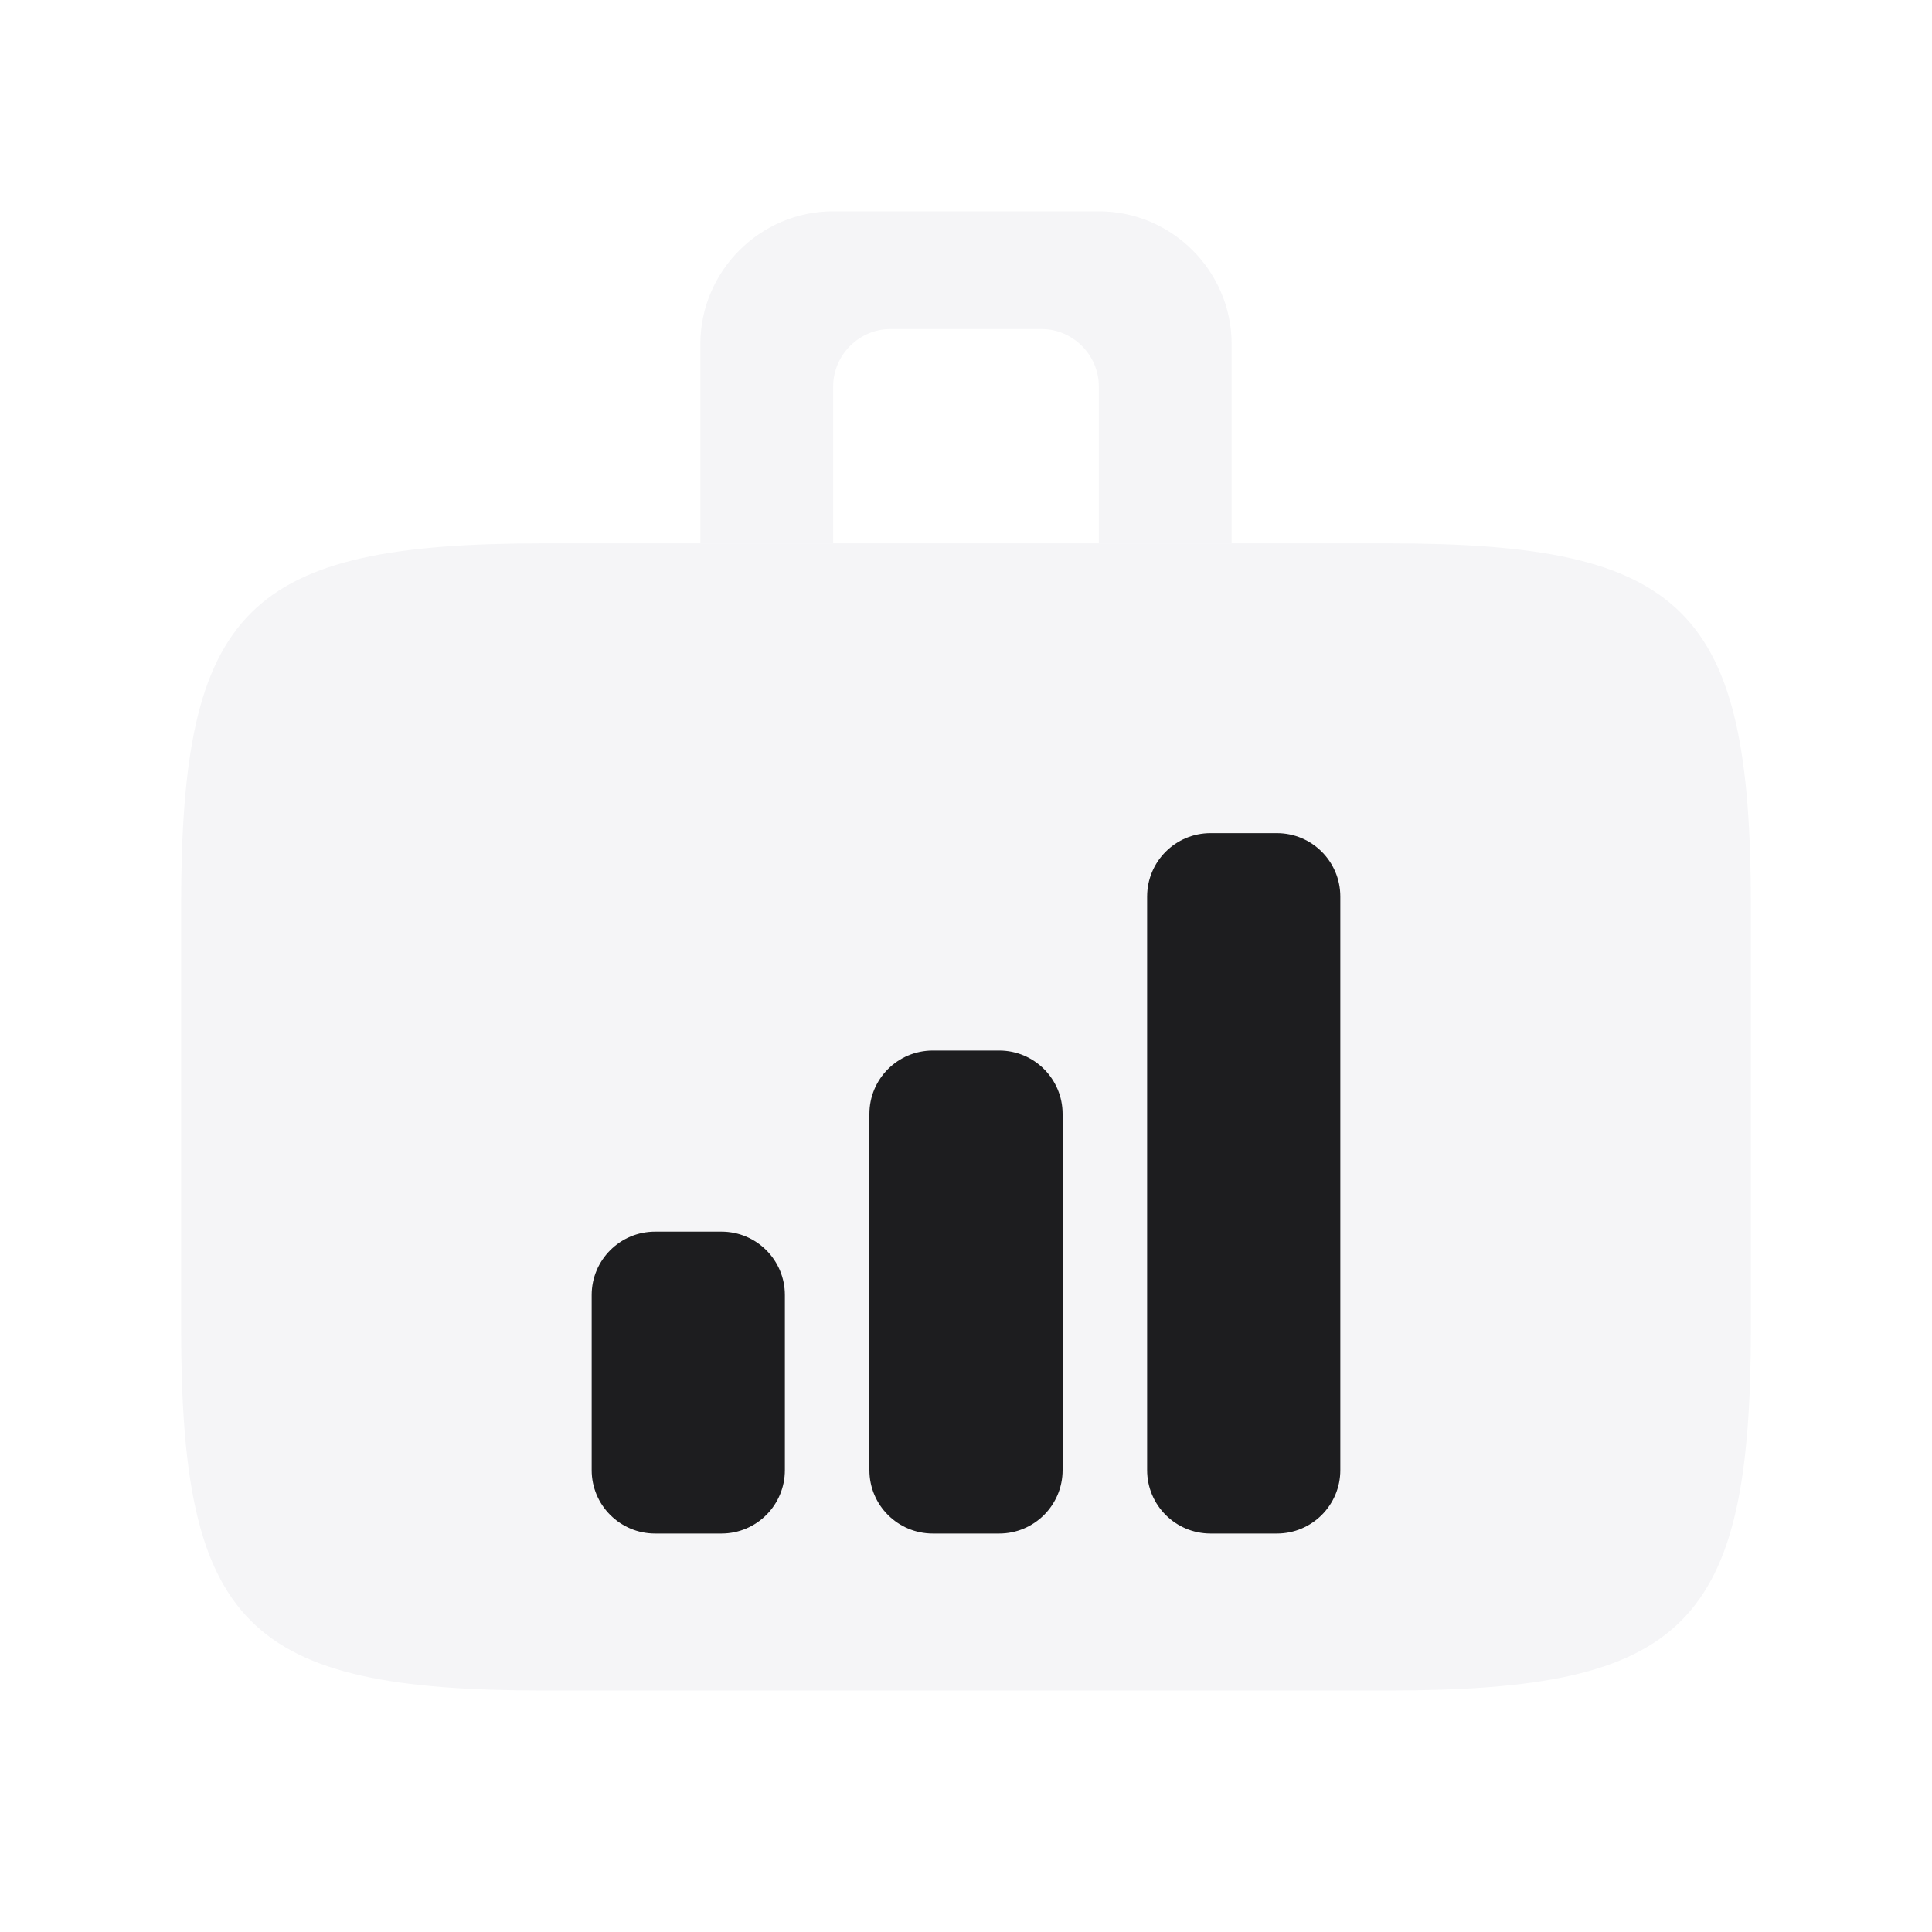
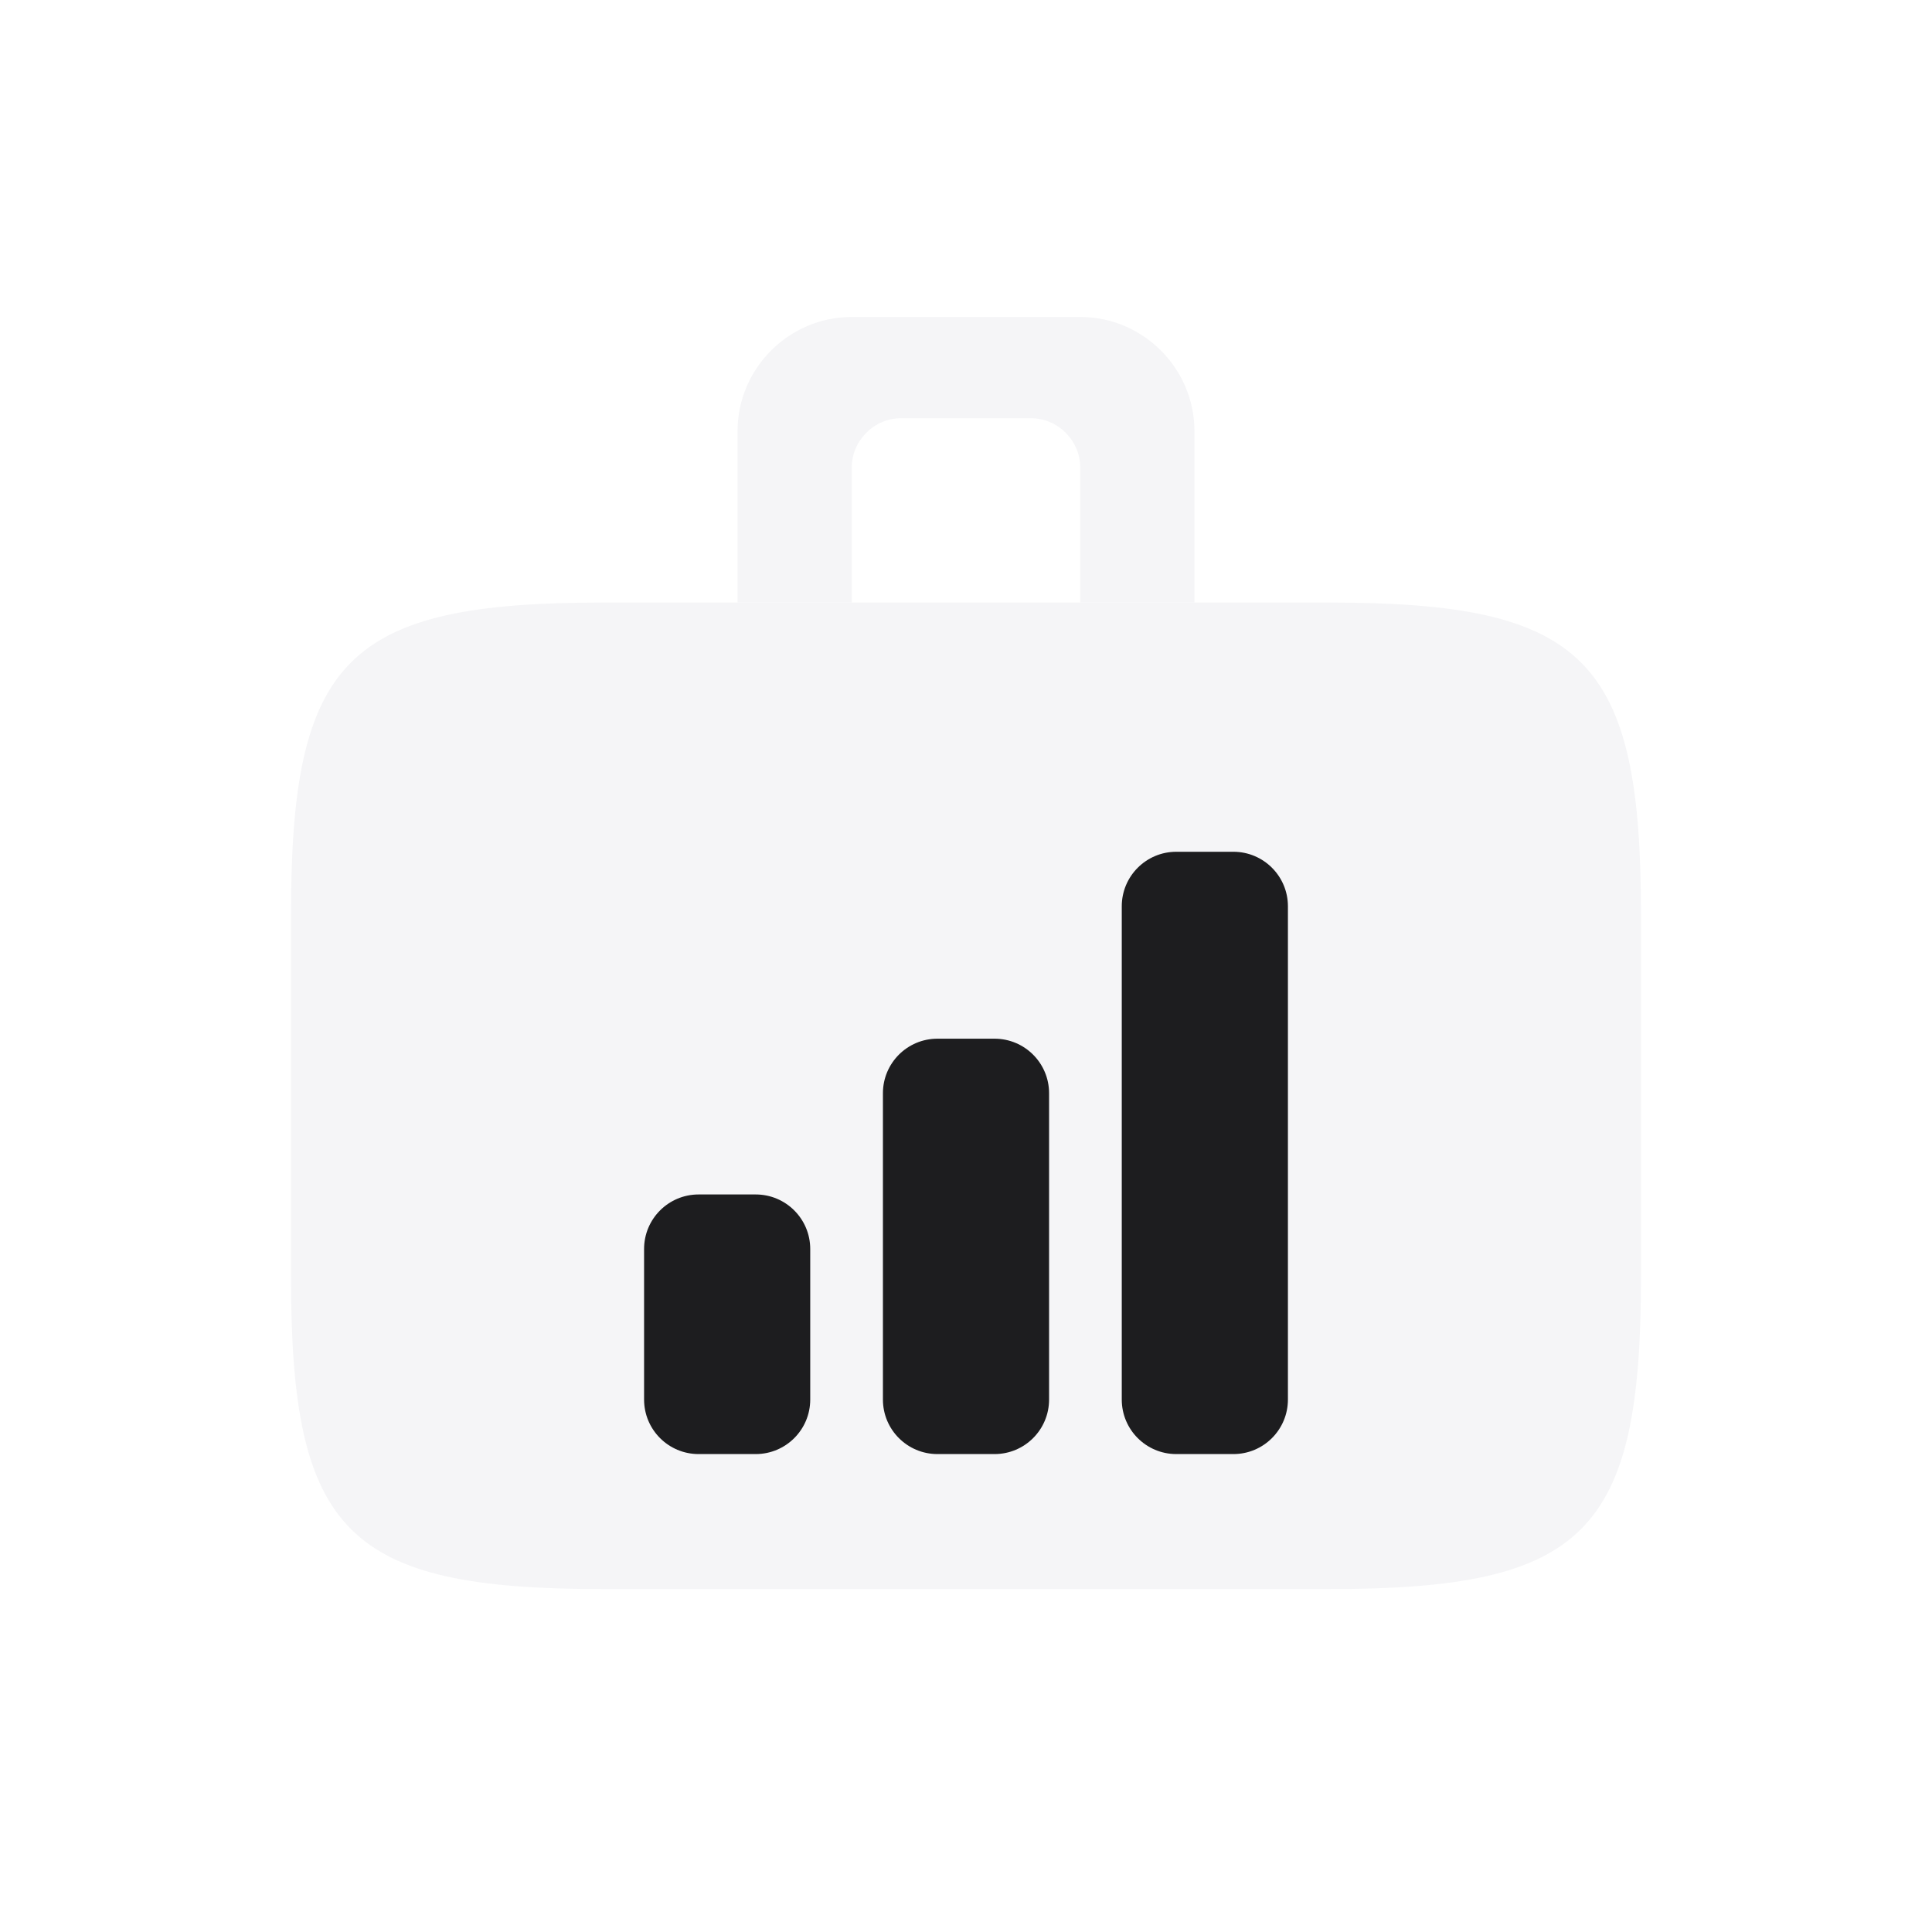
<svg xmlns="http://www.w3.org/2000/svg" viewBox="0 0 32 32" fill="none">
-   <path fill="#f5f5f7" fill-rule="evenodd" d="M11.60 9.00 V5.70 C11.60 4.49 12.59 3.50 13.80 3.50 H18.20 C19.41 3.50 20.40 4.49 20.40 5.70 V9.00 H18.20 V6.40 C18.20 5.88 17.77 5.45 17.25 5.45 H14.75 C14.23 5.45 13.80 5.88 13.80 6.40 V9.00 Z" />
-   <path fill="#f5f5f7" d="M9.00 9.00 H23.00 C27.92 9.00 29.00 10.08 29.00 15.00 V22.00 C29.00 26.92 27.92 28.00 23.00 28.00 H9.00 C4.08 28.00 3.00 26.92 3.00 22.00 V15.00 C3.00 10.08 4.08 9.00 9.00 9.00 Z" />
-   <rect x="9.80" y="20.40" width="3.20" height="5.00" rx="1.05" fill="#1d1d1f" />
-   <rect x="14.40" y="17.40" width="3.20" height="8.00" rx="1.05" fill="#1d1d1f" />
-   <rect x="19.00" y="13.80" width="3.20" height="11.60" rx="1.05" fill="#1d1d1f" />
+   <g transform="translate(16 16) scale(0.86) translate(-16 -16)">
+     <path fill="#f5f5f7" fill-rule="evenodd" d="M11.60 9.00 V5.70 C11.60 4.49 12.59 3.50 13.80 3.50 H18.20 C19.41 3.50 20.40 4.49 20.40 5.70 V9.00 H18.20 V6.40 C18.20 5.88 17.77 5.45 17.25 5.45 H14.75 C14.23 5.45 13.80 5.88 13.80 6.40 V9.00 Z" />
+     <path fill="#f5f5f7" d="M9.00 9.00 H23.00 C27.92 9.00 29.00 10.08 29.00 15.00 V22.00 C29.00 26.92 27.92 28.00 23.00 28.00 H9.00 C4.08 28.00 3.00 26.92 3.00 22.00 V15.00 C3.00 10.08 4.08 9.00 9.00 9.00 Z" />
+     <rect x="9.80" y="20.40" width="3.20" height="5.00" rx="1.05" fill="#1d1d1f" />
+     <rect x="14.40" y="17.40" width="3.20" height="8.00" rx="1.05" fill="#1d1d1f" />
+     <rect x="19.00" y="13.80" width="3.20" height="11.60" rx="1.05" fill="#1d1d1f" />
+   </g>
</svg>
